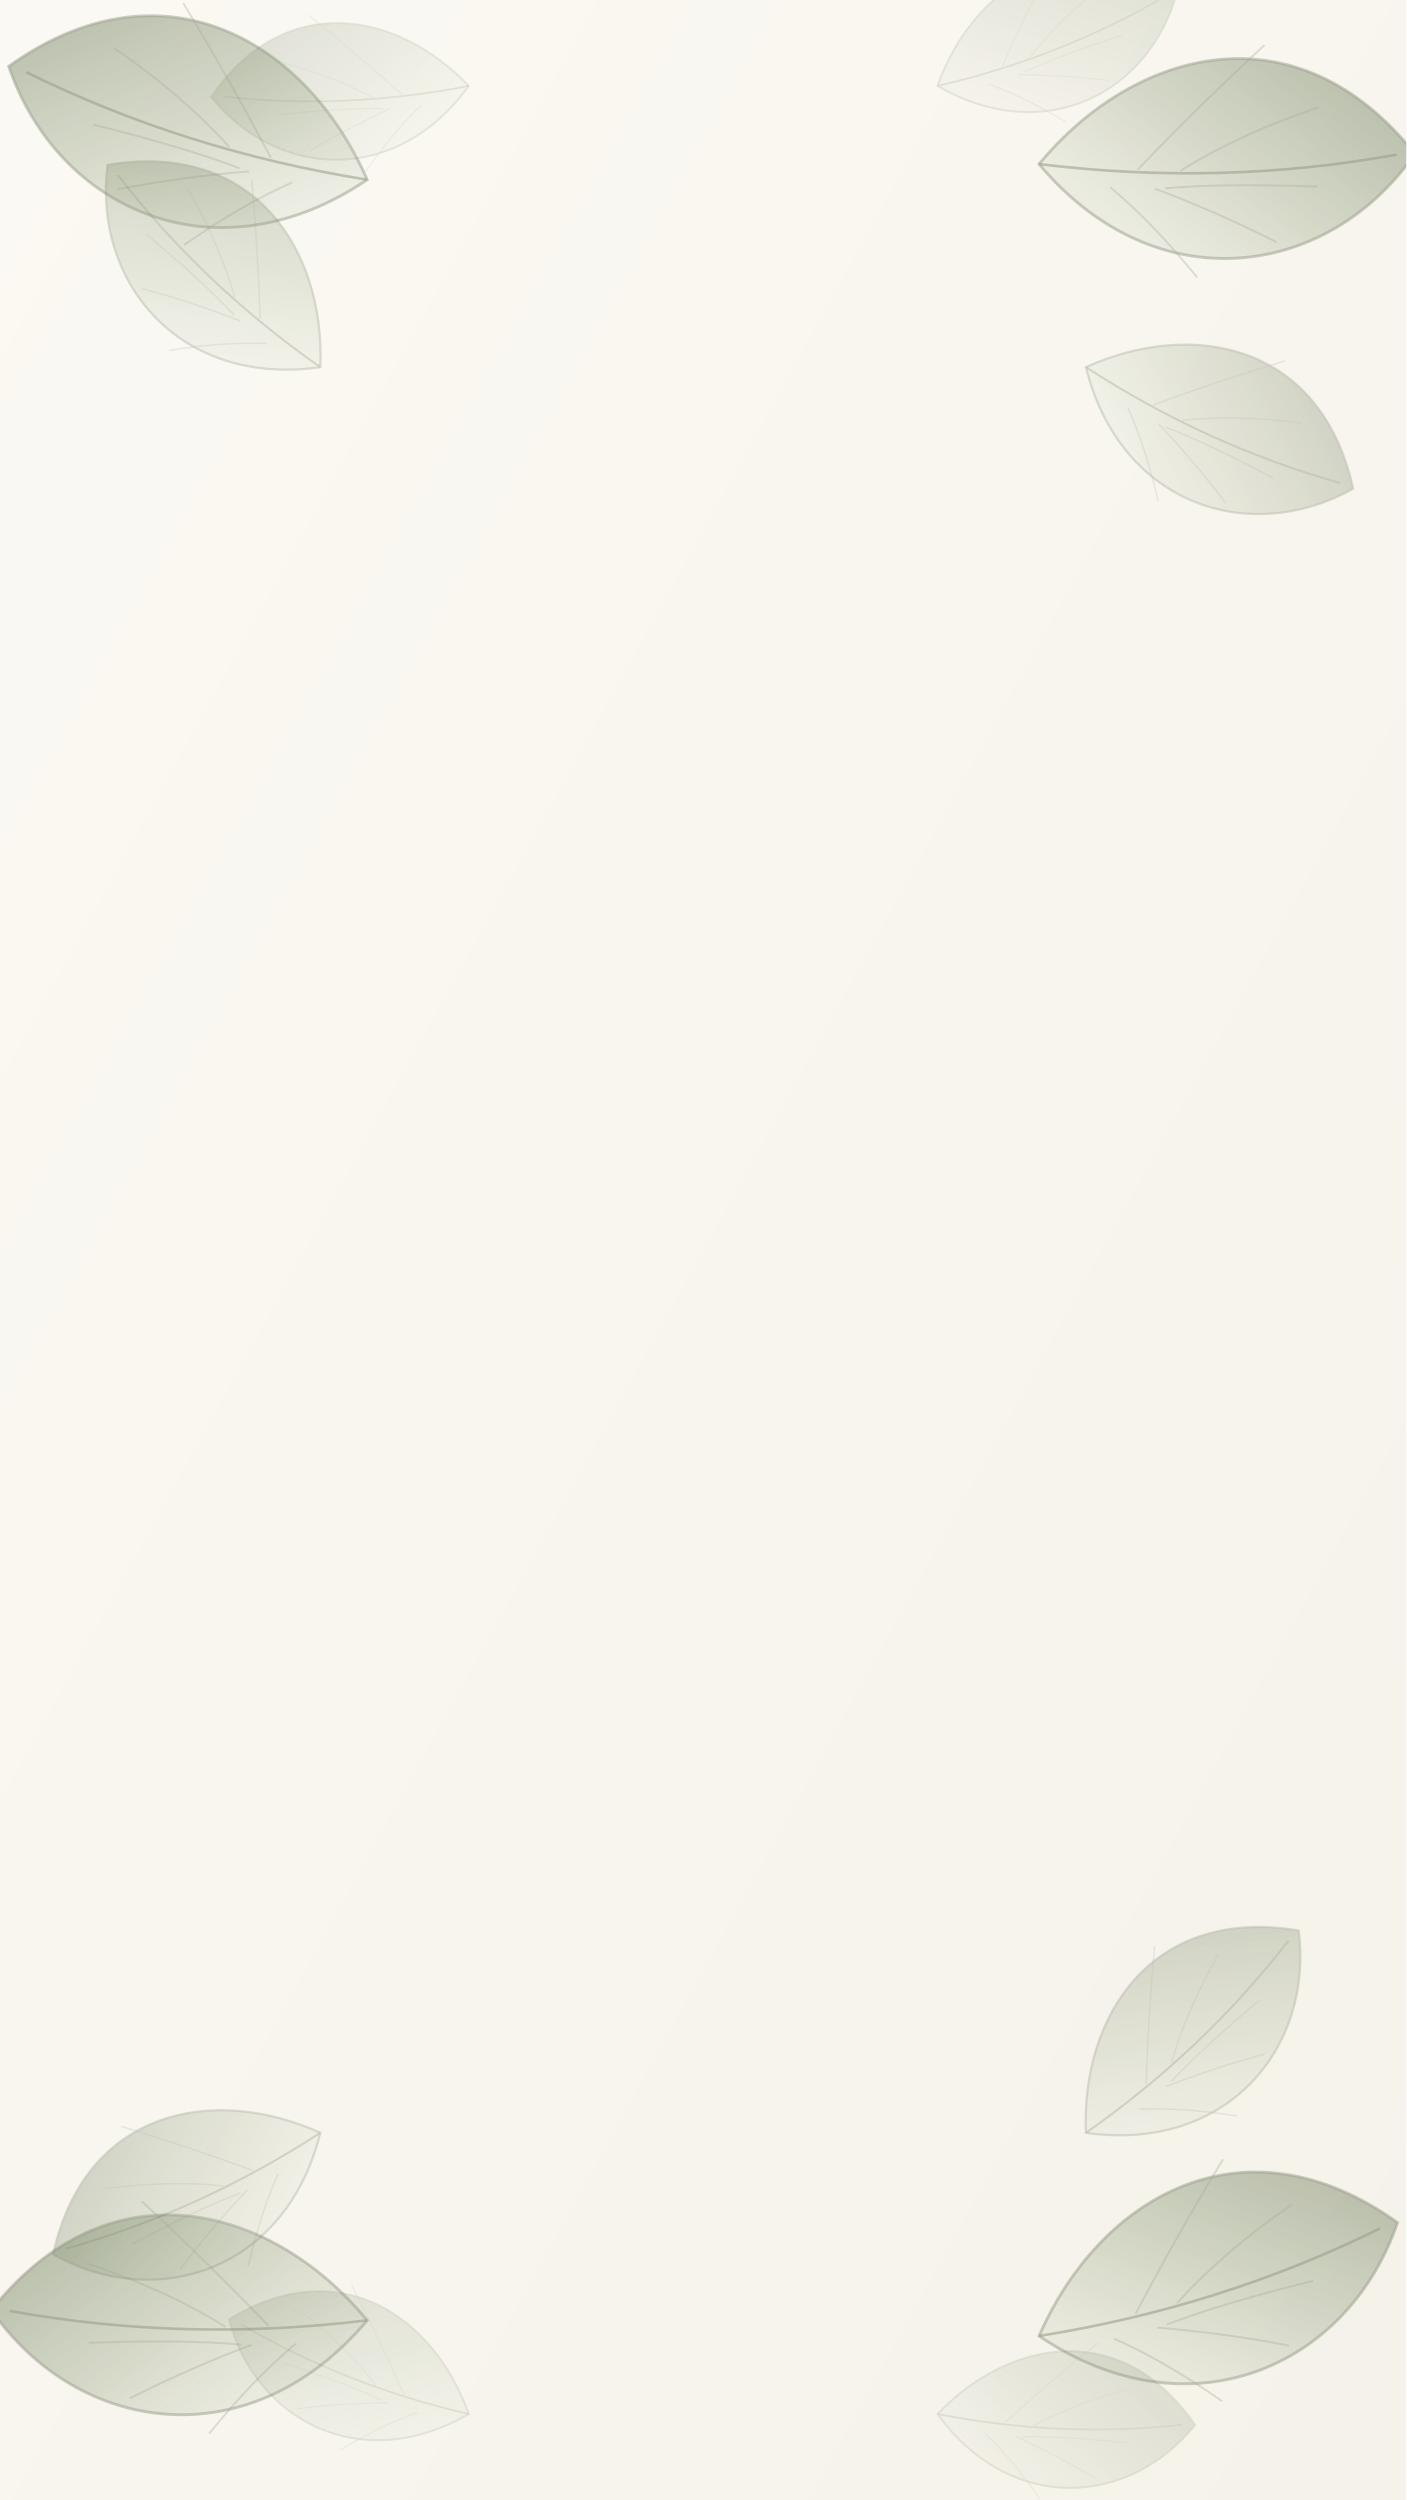
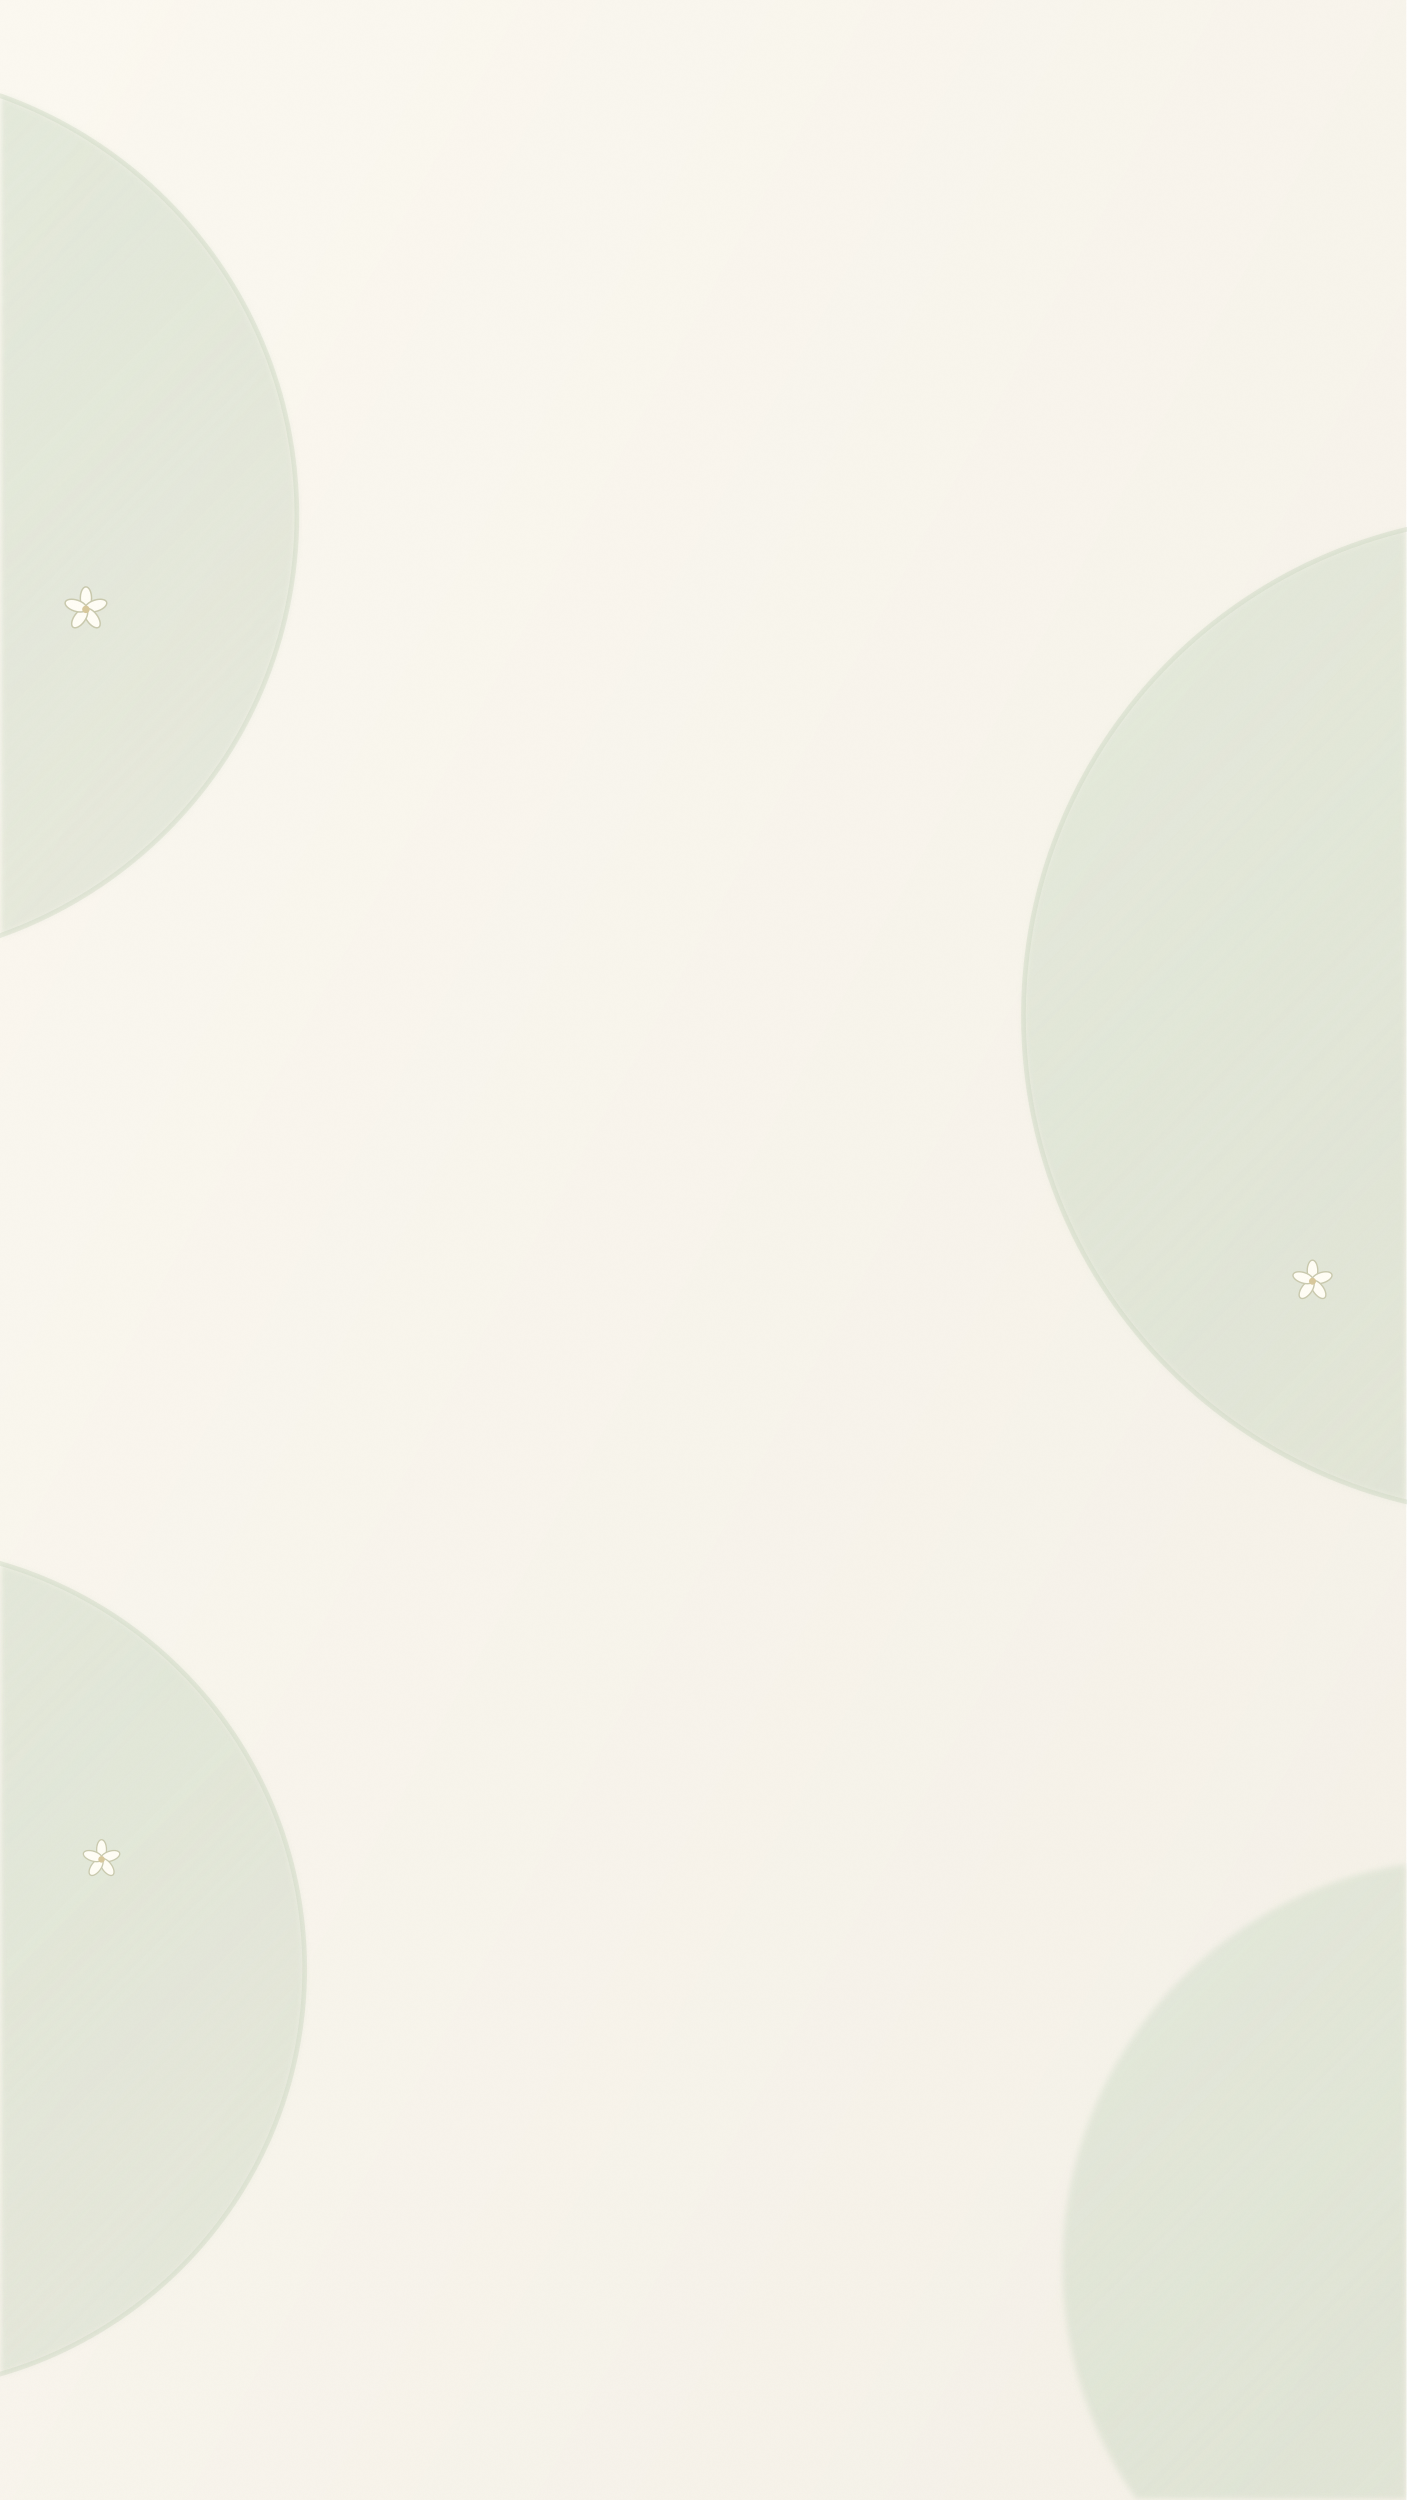
- <svg xmlns="http://www.w3.org/2000/svg" viewBox="0 0 900 1600" preserveAspectRatio="xMidYMid slice">
+ <svg xmlns="http://www.w3.org/2000/svg" viewBox="0 0 900 1600">
  <defs>
    <linearGradient id="paper" x1="0" y1="0" x2="1" y2="1">
-       <stop stop-color="#fbf9f3" />
-       <stop offset="1" stop-color="#f5f2ea" />
+       <stop stop-color="#fbf8f0" />
+       <stop offset="1" stop-color="#f4f0e7" />
    </linearGradient>
-     <linearGradient id="leafFill" x1="0" y1="0" x2="1" y2="1">
-       <stop stop-color="#778365" stop-opacity=".84" />
-       <stop offset=".52" stop-color="#aab498" stop-opacity=".66" />
-       <stop offset="1" stop-color="#d8dfce" stop-opacity=".28" />
+     <linearGradient id="leaf" x1="0" y1="0" x2="1" y2="1">
+       <stop stop-color="#a9b99a" />
+       <stop offset="1" stop-color="#d3ddc7" />
    </linearGradient>
+     <linearGradient id="sage" x1="0" y1="0" x2="1" y2="1">
+       <stop stop-color="#dce5d4" stop-opacity=".68" />
+       <stop offset="1" stop-color="#b9c9b1" stop-opacity=".28" />
+     </linearGradient>
+     <filter id="soft">
+       <feGaussianBlur stdDeviation="2" />
+     </filter>
+     <filter id="grain">
+       <feTurbulence type="fractalNoise" baseFrequency=".72" numOctaves="2" seed="8" />
+       <feColorMatrix values="0 0 0 0 .55 0 0 0 0 .54 0 0 0 0 .45 0 0 0 .1 0" />
+     </filter>
    <g id="leaf">
-       <path d="M0 0 C-48 -78 -142 -118 -226 -38 C-184 45 -82 74 0 0Z" fill="url(#leafFill)" stroke="#727b61" stroke-opacity=".55" stroke-width="1.8" />
-       <path d="M-215 -36 Q-112 -2 0 0" fill="none" stroke="#687354" stroke-opacity=".58" stroke-width="1.6" />
-       <path d="M-164 -58 Q-118 -35 -86 -8 M-126 -91 Q-91 -48 -60 -5 M-170 -10 Q-112 -4 -78 4 M-150 27 Q-112 14 -72 5 M-105 55 Q-74 26 -45 8" fill="none" stroke="#78836a" stroke-opacity=".35" stroke-width="1.2" />
+       <path d="M0 0 C-35 -25 -62 -17 -76 0 C-48 22 -20 22 0 0Z" fill="url(#leaf)" stroke="#829779" stroke-opacity=".4" stroke-width="1.3" />
+       <path d="M-70 0H0" stroke="#829779" stroke-opacity=".45" />
+     </g>
+     <g id="flower" fill="#fffdf5" stroke="#c9c9ad" stroke-width="1.2">
+       <ellipse cy="-9" rx="4.5" ry="9" />
+       <ellipse cx="8" cy="-3" rx="4.5" ry="9" transform="rotate(72 8 -3)" />
+       <ellipse cx="5" cy="7" rx="4.5" ry="9" transform="rotate(144 5 7)" />
+       <ellipse cx="-5" cy="7" rx="4.5" ry="9" transform="rotate(216 -5 7)" />
+       <ellipse cx="-8" cy="-3" rx="4.5" ry="9" transform="rotate(288 -8 -3)" />
+       <circle r="3" fill="#d8c89b" stroke="none" />
    </g>
  </defs>
  <rect width="900" height="1600" fill="url(#paper)" />
-   <g>
-     <use href="#leaf" transform="translate(235 115) rotate(8) scale(1.05)" opacity=".66" />
-     <use href="#leaf" transform="translate(205 235) rotate(34) scale(.82)" opacity=".42" />
-     <use href="#leaf" transform="translate(300 55) rotate(-12) scale(.72)" opacity=".27" />
+   <g fill="url(#sage)" filter="url(#soft)">
+     <circle cx="-95" cy="330" r="285" />
+     <circle cx="975" cy="650" r="320" />
+     <circle cx="-75" cy="1260" r="270" />
+     <circle cx="940" cy="1450" r="260" />
+   </g>
+   <g fill="none" stroke="#bdcbb2" stroke-width="3" opacity=".3">
+     <circle cx="-95" cy="330" r="285" />
+     <circle cx="975" cy="650" r="320" />
+     <circle cx="-75" cy="1260" r="270" />
  </g>
  <g>
-     <use href="#leaf" transform="translate(665 105) scale(-1 1) rotate(-8) scale(1.05)" opacity=".66" />
-     <use href="#leaf" transform="translate(695 235) scale(-1 1) rotate(-34) scale(.82)" opacity=".42" />
-     <use href="#leaf" transform="translate(600 55) scale(-1 1) rotate(12) scale(.72)" opacity=".27" />
+     <use href="#leaf" transform="translate(100 145) rotate(205) scale(.9)" />
+     <use href="#leaf" transform="translate(170 255) rotate(18) scale(.82)" />
+     <use href="#leaf" transform="translate(85 470) rotate(205) scale(.88)" />
+     <use href="#leaf" transform="translate(155 585) rotate(18) scale(.82)" />
+     <use href="#leaf" transform="translate(805 205) rotate(-25) scale(.9)" />
+     <use href="#leaf" transform="translate(735 320) rotate(200) scale(.82)" />
+     <use href="#leaf" transform="translate(825 590) rotate(-25) scale(.88)" />
+     <use href="#leaf" transform="translate(755 700) rotate(200) scale(.82)" />
+     <use href="#leaf" transform="translate(90 980) rotate(205) scale(.9)" />
+     <use href="#leaf" transform="translate(165 1090) rotate(18) scale(.82)" />
+     <use href="#leaf" transform="translate(810 1030) rotate(-25) scale(.9)" />
+     <use href="#leaf" transform="translate(740 1140) rotate(200) scale(.82)" />
+     <use href="#leaf" transform="translate(100 1450) rotate(205) scale(.88)" />
+     <use href="#leaf" transform="translate(800 1480) rotate(-25) scale(.88)" />
  </g>
  <g>
-     <use href="#leaf" transform="translate(235 1485) rotate(-8) scale(1.05)" opacity=".66" />
-     <use href="#leaf" transform="translate(205 1365) rotate(-34) scale(.82)" opacity=".42" />
-     <use href="#leaf" transform="translate(300 1545) rotate(12) scale(.72)" opacity=".27" />
+     <use href="#flower" transform="translate(55 390) scale(.8)" />
+     <use href="#flower" transform="translate(840 820) scale(.75)" />
+     <use href="#flower" transform="translate(65 1190) scale(.7)" />
  </g>
-   <g>
-     <use href="#leaf" transform="translate(665 1495) scale(-1 1) rotate(8) scale(1.05)" opacity=".66" />
-     <use href="#leaf" transform="translate(695 1365) scale(-1 1) rotate(34) scale(.82)" opacity=".42" />
-     <use href="#leaf" transform="translate(600 1545) scale(-1 1) rotate(-12) scale(.72)" opacity=".27" />
-   </g>
+   <rect width="900" height="1600" filter="url(#grain)" opacity=".14" />
</svg>
